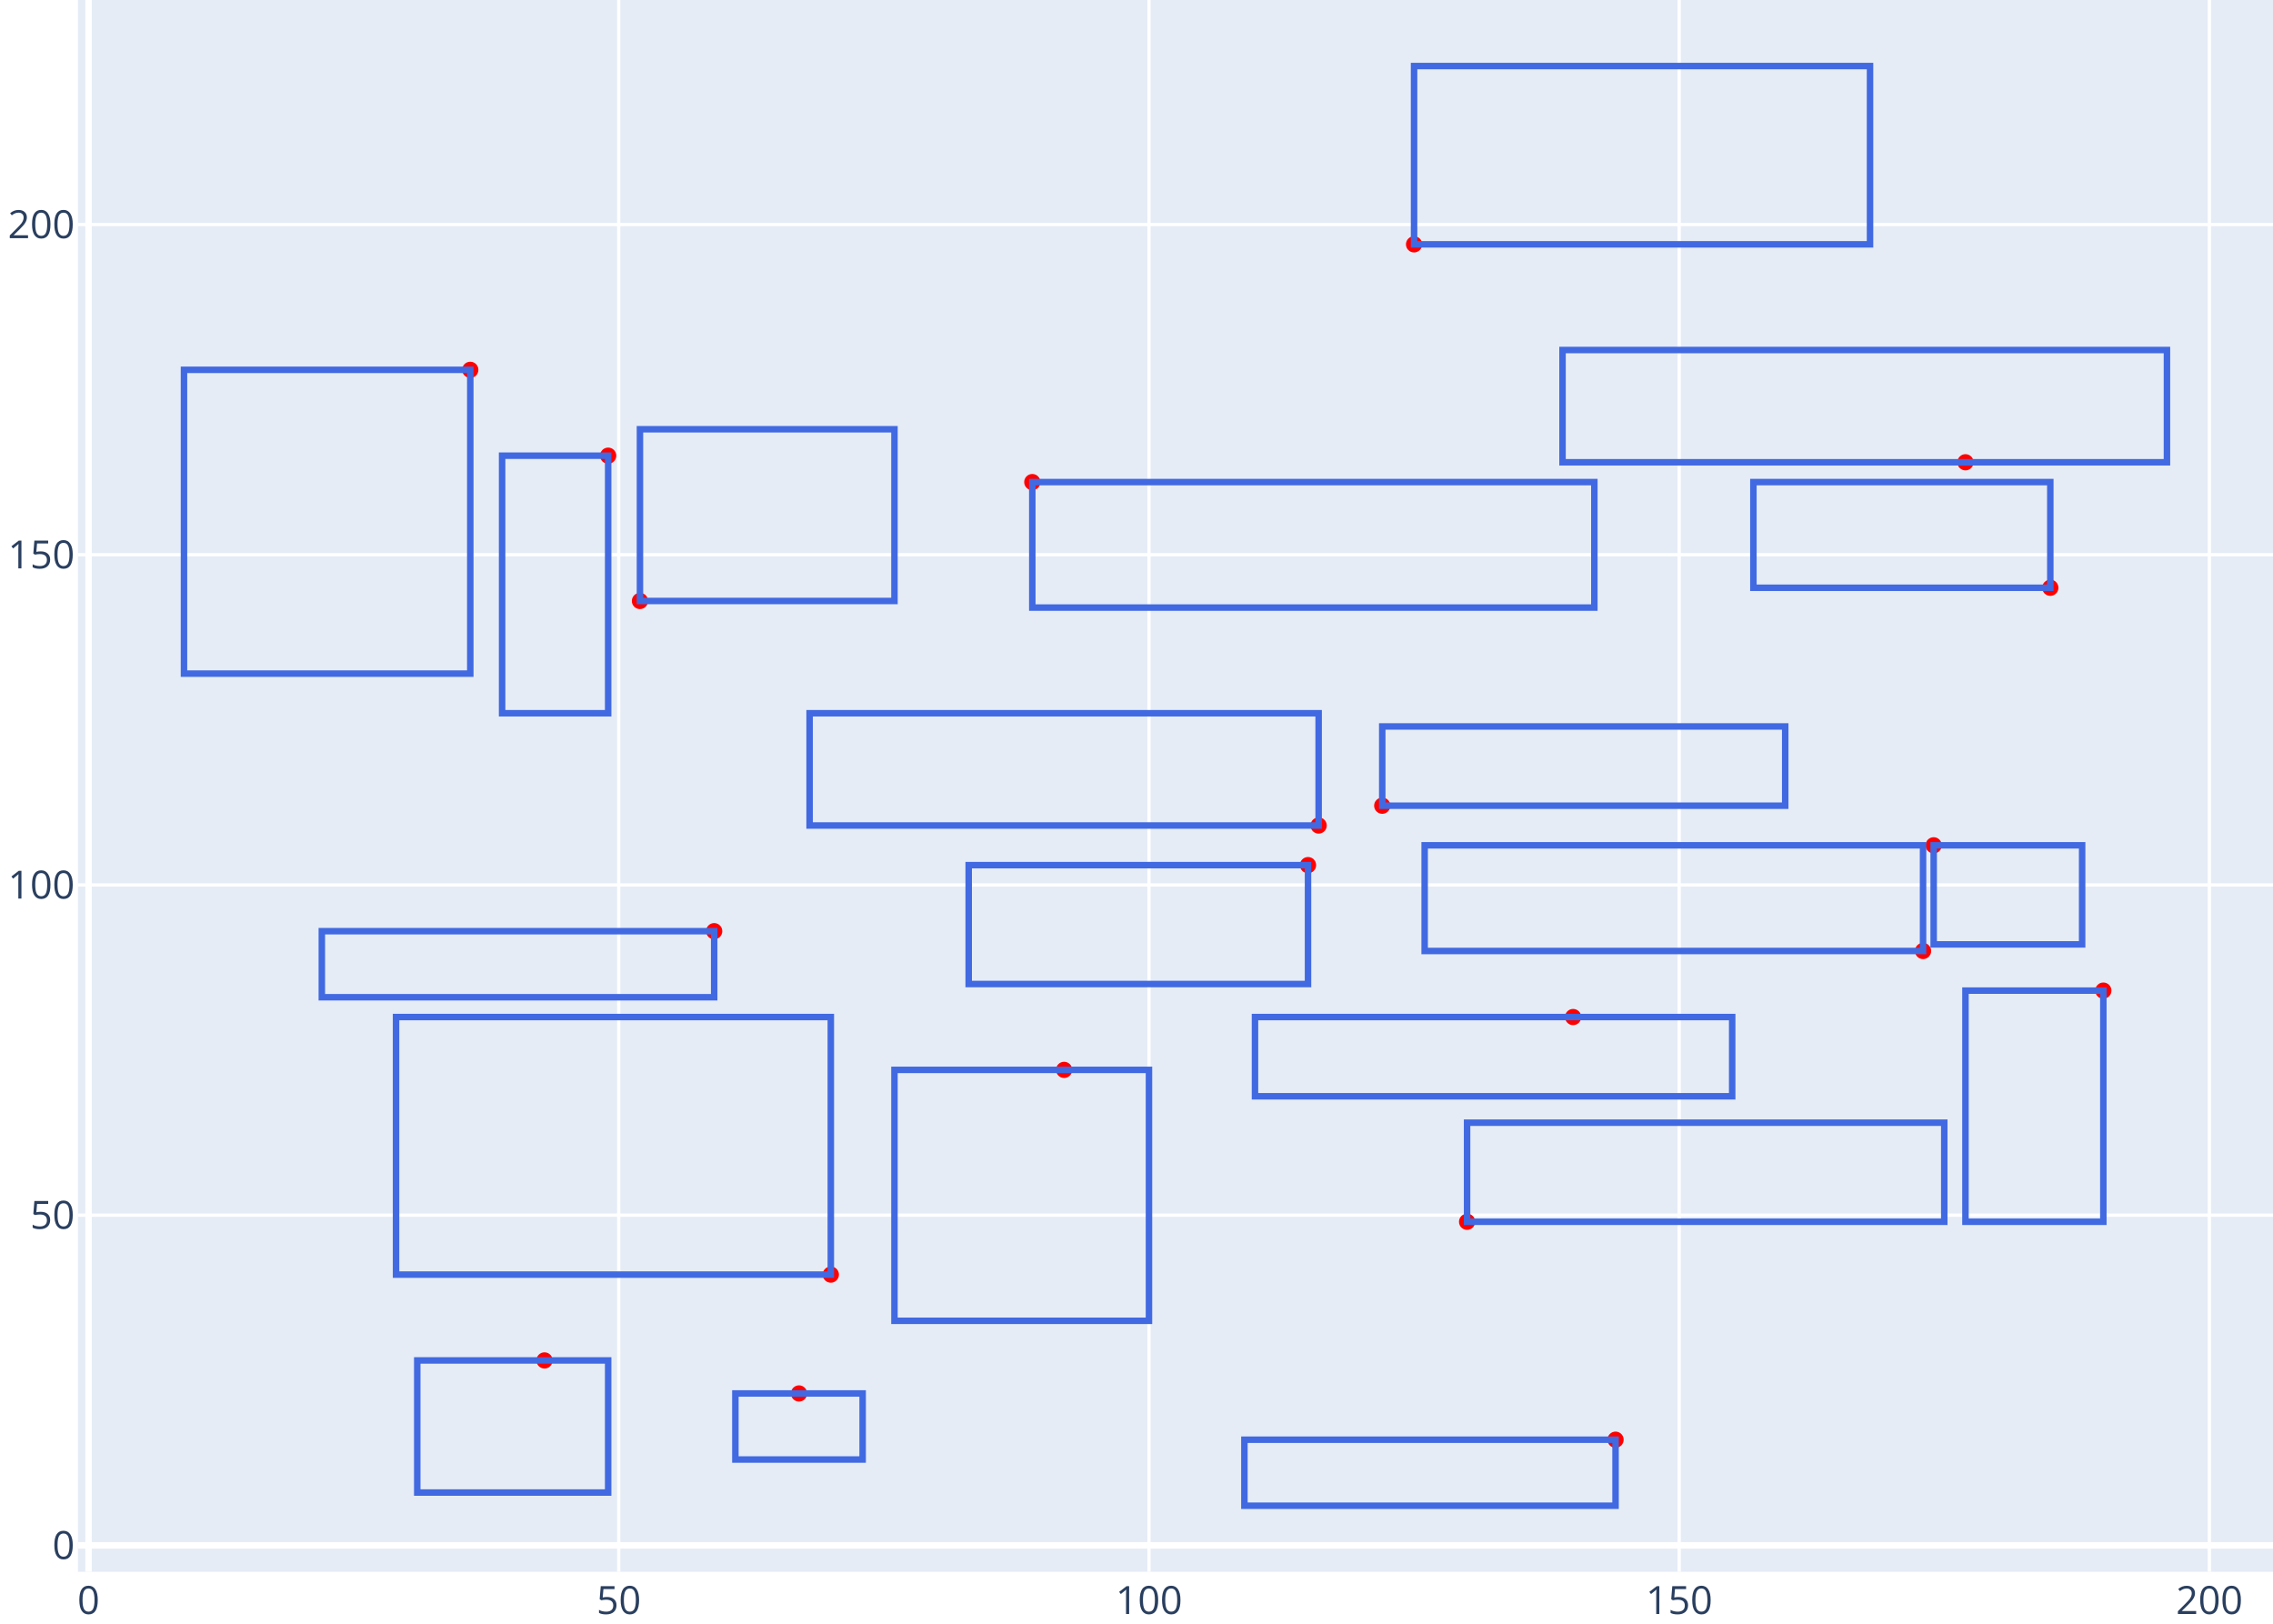
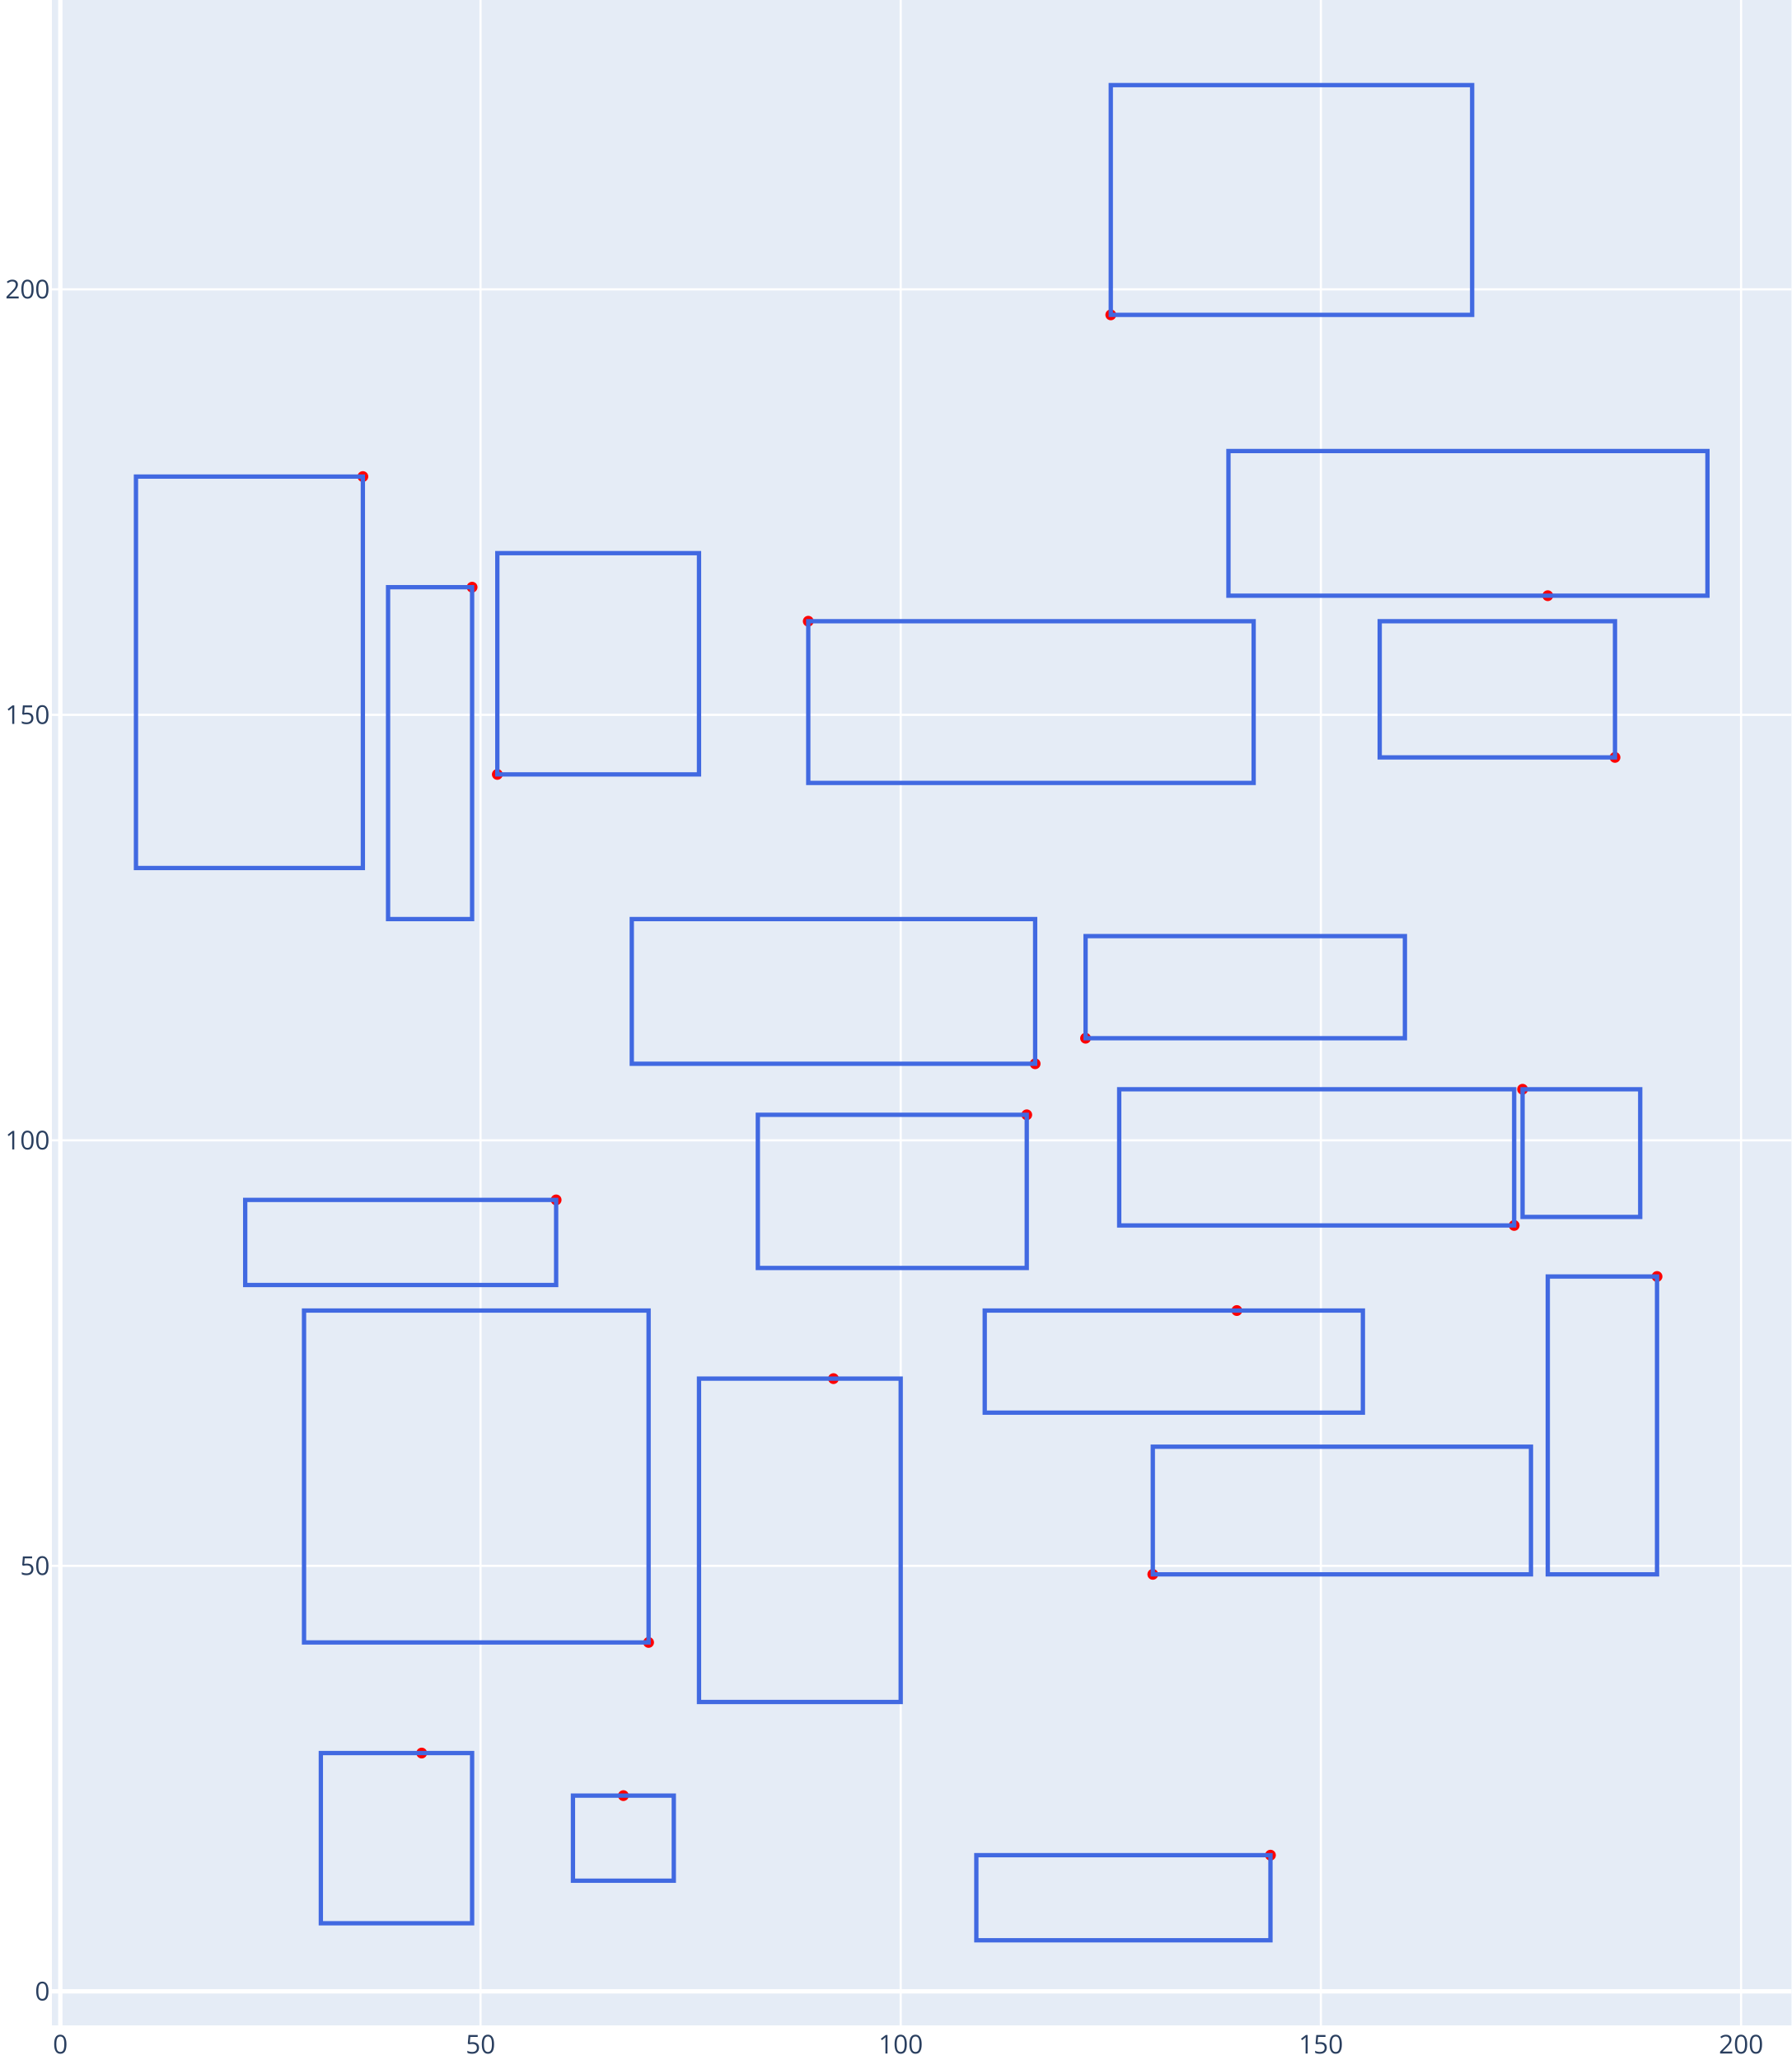
- <svg xmlns="http://www.w3.org/2000/svg" class="main-svg" width="700" height="500" style="" viewBox="0 0 700 500">
-   <rect x="0" y="0" width="700" height="500" style="fill: rgb(255, 255, 255); fill-opacity: 1;" />
-   <defs id="defs-879603">
+ <svg xmlns="http://www.w3.org/2000/svg" class="main-svg" width="828" height="952" style="" viewBox="0 0 828 952">
+   <rect x="0" y="0" width="828" height="952" style="fill: rgb(255, 255, 255); fill-opacity: 1;" />
+   <defs id="defs-56c4e1">
    <g class="clips">
-       <clipPath id="clip879603xyplot" class="plotclip">
-         <rect width="676" height="484" />
+       <clipPath id="clip56c4e1xyplot" class="plotclip">
+         <rect width="804" height="936" />
      </clipPath>
-       <clipPath class="axesclip" id="clip879603x">
-         <rect x="24" y="0" width="676" height="500" />
+       <clipPath class="axesclip" id="clip56c4e1x">
+         <rect x="24" y="0" width="804" height="952" />
      </clipPath>
-       <clipPath class="axesclip" id="clip879603y">
-         <rect x="0" y="0" width="700" height="484" />
+       <clipPath class="axesclip" id="clip56c4e1y">
+         <rect x="0" y="0" width="828" height="936" />
      </clipPath>
-       <clipPath class="axesclip" id="clip879603xy">
-         <rect x="24" y="0" width="676" height="484" />
+       <clipPath class="axesclip" id="clip56c4e1xy">
+         <rect x="24" y="0" width="804" height="936" />
      </clipPath>
    </g>
    <g class="gradients" />
  </defs>
  <g class="bglayer">
-     <rect class="bg" x="24" y="0" width="676" height="484" style="fill: rgb(229, 236, 246); fill-opacity: 1; stroke-width: 0;" />
+     <rect class="bg" x="24" y="0" width="804" height="936" style="fill: rgb(229, 236, 246); fill-opacity: 1; stroke-width: 0;" />
  </g>
  <g class="layer-below">
    <g class="imagelayer" />
    <g class="shapelayer" />
  </g>
  <g class="cartesianlayer">
    <g class="subplot xy">
      <g class="layer-subplot">
        <g class="shapelayer" />
        <g class="imagelayer" />
      </g>
      <g class="gridlayer">
        <g class="x">
-           <path class="xgrid crisp" transform="translate(190.55,0)" d="M0,0v484" style="stroke: rgb(255, 255, 255); stroke-opacity: 1; stroke-width: 1px;" />
-           <path class="xgrid crisp" transform="translate(353.84,0)" d="M0,0v484" style="stroke: rgb(255, 255, 255); stroke-opacity: 1; stroke-width: 1px;" />
-           <path class="xgrid crisp" transform="translate(517.12,0)" d="M0,0v484" style="stroke: rgb(255, 255, 255); stroke-opacity: 1; stroke-width: 1px;" />
-           <path class="xgrid crisp" transform="translate(680.41,0)" d="M0,0v484" style="stroke: rgb(255, 255, 255); stroke-opacity: 1; stroke-width: 1px;" />
+           <path class="xgrid crisp" transform="translate(222.09,0)" d="M0,0v936" style="stroke: rgb(255, 255, 255); stroke-opacity: 1; stroke-width: 1px;" />
+           <path class="xgrid crisp" transform="translate(416.29,0)" d="M0,0v936" style="stroke: rgb(255, 255, 255); stroke-opacity: 1; stroke-width: 1px;" />
+           <path class="xgrid crisp" transform="translate(610.49,0)" d="M0,0v936" style="stroke: rgb(255, 255, 255); stroke-opacity: 1; stroke-width: 1px;" />
+           <path class="xgrid crisp" transform="translate(804.7,0)" d="M0,0v936" style="stroke: rgb(255, 255, 255); stroke-opacity: 1; stroke-width: 1px;" />
        </g>
        <g class="y">
-           <path class="ygrid crisp" transform="translate(0,374.18)" d="M24,0h676" style="stroke: rgb(255, 255, 255); stroke-opacity: 1; stroke-width: 1px;" />
-           <path class="ygrid crisp" transform="translate(0,272.5)" d="M24,0h676" style="stroke: rgb(255, 255, 255); stroke-opacity: 1; stroke-width: 1px;" />
-           <path class="ygrid crisp" transform="translate(0,170.82)" d="M24,0h676" style="stroke: rgb(255, 255, 255); stroke-opacity: 1; stroke-width: 1px;" />
-           <path class="ygrid crisp" transform="translate(0,69.14)" d="M24,0h676" style="stroke: rgb(255, 255, 255); stroke-opacity: 1; stroke-width: 1px;" />
+           <path class="ygrid crisp" transform="translate(0,723.63)" d="M24,0h804" style="stroke: rgb(255, 255, 255); stroke-opacity: 1; stroke-width: 1px;" />
+           <path class="ygrid crisp" transform="translate(0,526.99)" d="M24,0h804" style="stroke: rgb(255, 255, 255); stroke-opacity: 1; stroke-width: 1px;" />
+           <path class="ygrid crisp" transform="translate(0,330.35)" d="M24,0h804" style="stroke: rgb(255, 255, 255); stroke-opacity: 1; stroke-width: 1px;" />
+           <path class="ygrid crisp" transform="translate(0,133.71)" d="M24,0h804" style="stroke: rgb(255, 255, 255); stroke-opacity: 1; stroke-width: 1px;" />
        </g>
      </g>
      <g class="zerolinelayer">
-         <path class="xzl zl crisp" transform="translate(27.27,0)" d="M0,0v484" style="stroke: rgb(255, 255, 255); stroke-opacity: 1; stroke-width: 2px;" />
-         <path class="yzl zl crisp" transform="translate(0,475.87)" d="M24,0h676" style="stroke: rgb(255, 255, 255); stroke-opacity: 1; stroke-width: 2px;" />
+         <path class="xzl zl crisp" transform="translate(27.88,0)" d="M0,0v936" style="stroke: rgb(255, 255, 255); stroke-opacity: 1; stroke-width: 2px;" />
+         <path class="yzl zl crisp" transform="translate(0,920.27)" d="M24,0h804" style="stroke: rgb(255, 255, 255); stroke-opacity: 1; stroke-width: 2px;" />
      </g>
      <path class="xlines-below" />
      <path class="ylines-below" />
      <g class="overlines-below" />
      <g class="xaxislayer-below" />
      <g class="yaxislayer-below" />
      <g class="overaxes-below" />
-       <g class="plot" transform="translate(24,0)" clip-path="url('#clip879603xyplot')">
+       <g class="plot" transform="translate(24,0)" clip-path="url('#clip56c4e1xyplot')">
        <g class="scatterlayer mlayer">
-           <g class="trace scatter tracec6e799" style="stroke-miterlimit: 2; opacity: 1;">
+           <g class="trace scatter tracefaaf64" style="stroke-miterlimit: 2; opacity: 1;">
            <g class="fills" />
            <g class="errorbars" />
            <g class="lines" />
            <g class="points">
-               <path class="point" transform="translate(607.42,180.99)" d="M2.5,0A2.5,2.5 0 1,1 0,-2.5A2.5,2.5 0 0,1 2.5,0ZM0,0.5L0.5,0L0,-0.5L-0.5,0Z" style="opacity: 1; stroke-width: 0px; fill: rgb(255, 0, 0); fill-opacity: 1;" />
-               <path class="point" transform="translate(427.81,376.22)" d="M2.5,0A2.5,2.5 0 1,1 0,-2.5A2.5,2.5 0 0,1 2.5,0ZM0,0.5L0.5,0L0,-0.5L-0.5,0Z" style="opacity: 1; stroke-width: 0px; fill: rgb(255, 0, 0); fill-opacity: 1;" />
-               <path class="point" transform="translate(382.09,254.2)" d="M2.5,0A2.5,2.5 0 1,1 0,-2.5A2.5,2.5 0 0,1 2.5,0ZM0,0.5L0.5,0L0,-0.5L-0.5,0Z" style="opacity: 1; stroke-width: 0px; fill: rgb(255, 0, 0); fill-opacity: 1;" />
-               <path class="point" transform="translate(120.83,113.88)" d="M2.5,0A2.5,2.5 0 1,1 0,-2.5A2.5,2.5 0 0,1 2.5,0ZM0,0.5L0.5,0L0,-0.5L-0.5,0Z" style="opacity: 1; stroke-width: 0px; fill: rgb(255, 0, 0); fill-opacity: 1;" />
-               <path class="point" transform="translate(143.69,418.92)" d="M2.5,0A2.5,2.5 0 1,1 0,-2.5A2.5,2.5 0 0,1 2.5,0ZM0,0.5L0.5,0L0,-0.5L-0.5,0Z" style="opacity: 1; stroke-width: 0px; fill: rgb(255, 0, 0); fill-opacity: 1;" />
-               <path class="point" transform="translate(581.29,142.35)" d="M2.5,0A2.5,2.5 0 1,1 0,-2.5A2.5,2.5 0 0,1 2.5,0ZM0,0.5L0.5,0L0,-0.5L-0.5,0Z" style="opacity: 1; stroke-width: 0px; fill: rgb(255, 0, 0); fill-opacity: 1;" />
-               <path class="point" transform="translate(231.86,392.49)" d="M2.5,0A2.5,2.5 0 1,1 0,-2.5A2.5,2.5 0 0,1 2.5,0ZM0,0.5L0.5,0L0,-0.5L-0.5,0Z" style="opacity: 1; stroke-width: 0px; fill: rgb(255, 0, 0); fill-opacity: 1;" />
-               <path class="point" transform="translate(293.91,148.45)" d="M2.5,0A2.5,2.5 0 1,1 0,-2.5A2.5,2.5 0 0,1 2.5,0ZM0,0.5L0.5,0L0,-0.5L-0.5,0Z" style="opacity: 1; stroke-width: 0px; fill: rgb(255, 0, 0); fill-opacity: 1;" />
-               <path class="point" transform="translate(222.07,429.09)" d="M2.5,0A2.5,2.5 0 1,1 0,-2.5A2.5,2.5 0 0,1 2.5,0ZM0,0.5L0.5,0L0,-0.5L-0.5,0Z" style="opacity: 1; stroke-width: 0px; fill: rgb(255, 0, 0); fill-opacity: 1;" />
-               <path class="point" transform="translate(163.29,140.32)" d="M2.5,0A2.5,2.5 0 1,1 0,-2.5A2.5,2.5 0 0,1 2.5,0ZM0,0.5L0.5,0L0,-0.5L-0.5,0Z" style="opacity: 1; stroke-width: 0px; fill: rgb(255, 0, 0); fill-opacity: 1;" />
-               <path class="point" transform="translate(460.46,313.18)" d="M2.5,0A2.5,2.5 0 1,1 0,-2.5A2.5,2.5 0 0,1 2.5,0ZM0,0.5L0.5,0L0,-0.5L-0.5,0Z" style="opacity: 1; stroke-width: 0px; fill: rgb(255, 0, 0); fill-opacity: 1;" />
-               <path class="point" transform="translate(401.68,248.1)" d="M2.5,0A2.5,2.5 0 1,1 0,-2.5A2.5,2.5 0 0,1 2.5,0ZM0,0.5L0.5,0L0,-0.5L-0.5,0Z" style="opacity: 1; stroke-width: 0px; fill: rgb(255, 0, 0); fill-opacity: 1;" />
-               <path class="point" transform="translate(195.94,286.74)" d="M2.5,0A2.5,2.5 0 1,1 0,-2.5A2.5,2.5 0 0,1 2.5,0ZM0,0.5L0.5,0L0,-0.5L-0.5,0Z" style="opacity: 1; stroke-width: 0px; fill: rgb(255, 0, 0); fill-opacity: 1;" />
-               <path class="point" transform="translate(411.48,75.24)" d="M2.5,0A2.5,2.5 0 1,1 0,-2.5A2.5,2.5 0 0,1 2.5,0ZM0,0.5L0.5,0L0,-0.5L-0.5,0Z" style="opacity: 1; stroke-width: 0px; fill: rgb(255, 0, 0); fill-opacity: 1;" />
-               <path class="point" transform="translate(473.53,443.33)" d="M2.5,0A2.5,2.5 0 1,1 0,-2.5A2.5,2.5 0 0,1 2.5,0ZM0,0.5L0.5,0L0,-0.5L-0.5,0Z" style="opacity: 1; stroke-width: 0px; fill: rgb(255, 0, 0); fill-opacity: 1;" />
-               <path class="point" transform="translate(568.23,292.84)" d="M2.5,0A2.5,2.5 0 1,1 0,-2.5A2.5,2.5 0 0,1 2.5,0ZM0,0.5L0.5,0L0,-0.5L-0.5,0Z" style="opacity: 1; stroke-width: 0px; fill: rgb(255, 0, 0); fill-opacity: 1;" />
-               <path class="point" transform="translate(378.82,266.4)" d="M2.5,0A2.5,2.5 0 1,1 0,-2.5A2.5,2.5 0 0,1 2.5,0ZM0,0.5L0.5,0L0,-0.5L-0.5,0Z" style="opacity: 1; stroke-width: 0px; fill: rgb(255, 0, 0); fill-opacity: 1;" />
-               <path class="point" transform="translate(303.71,329.45)" d="M2.5,0A2.5,2.5 0 1,1 0,-2.5A2.5,2.5 0 0,1 2.5,0ZM0,0.5L0.5,0L0,-0.5L-0.5,0Z" style="opacity: 1; stroke-width: 0px; fill: rgb(255, 0, 0); fill-opacity: 1;" />
-               <path class="point" transform="translate(173.08,185.06)" d="M2.5,0A2.5,2.5 0 1,1 0,-2.5A2.5,2.5 0 0,1 2.5,0ZM0,0.5L0.5,0L0,-0.5L-0.5,0Z" style="opacity: 1; stroke-width: 0px; fill: rgb(255, 0, 0); fill-opacity: 1;" />
-               <path class="point" transform="translate(623.75,305.04)" d="M2.5,0A2.5,2.5 0 1,1 0,-2.5A2.5,2.5 0 0,1 2.5,0ZM0,0.5L0.5,0L0,-0.5L-0.5,0Z" style="opacity: 1; stroke-width: 0px; fill: rgb(255, 0, 0); fill-opacity: 1;" />
-               <path class="point" transform="translate(571.5,260.3)" d="M2.5,0A2.5,2.5 0 1,1 0,-2.5A2.5,2.5 0 0,1 2.5,0ZM0,0.5L0.5,0L0,-0.5L-0.5,0Z" style="opacity: 1; stroke-width: 0px; fill: rgb(255, 0, 0); fill-opacity: 1;" />
+               <path class="point" transform="translate(722.43,350.02)" d="M2.5,0A2.5,2.5 0 1,1 0,-2.5A2.5,2.5 0 0,1 2.5,0ZM0,0.5L0.5,0L0,-0.5L-0.5,0Z" style="opacity: 1; stroke-width: 0px; fill: rgb(255, 0, 0); fill-opacity: 1;" />
+               <path class="point" transform="translate(508.81,727.56)" d="M2.5,0A2.5,2.5 0 1,1 0,-2.5A2.5,2.5 0 0,1 2.5,0ZM0,0.5L0.5,0L0,-0.5L-0.5,0Z" style="opacity: 1; stroke-width: 0px; fill: rgb(255, 0, 0); fill-opacity: 1;" />
+               <path class="point" transform="translate(454.43,491.6)" d="M2.5,0A2.5,2.5 0 1,1 0,-2.5A2.5,2.5 0 0,1 2.5,0ZM0,0.5L0.5,0L0,-0.5L-0.5,0Z" style="opacity: 1; stroke-width: 0px; fill: rgb(255, 0, 0); fill-opacity: 1;" />
+               <path class="point" transform="translate(143.71,220.24)" d="M2.5,0A2.5,2.5 0 1,1 0,-2.5A2.5,2.5 0 0,1 2.5,0ZM0,0.5L0.5,0L0,-0.5L-0.5,0Z" style="opacity: 1; stroke-width: 0px; fill: rgb(255, 0, 0); fill-opacity: 1;" />
+               <path class="point" transform="translate(170.9,810.15)" d="M2.5,0A2.5,2.5 0 1,1 0,-2.5A2.5,2.5 0 0,1 2.5,0ZM0,0.5L0.5,0L0,-0.5L-0.5,0Z" style="opacity: 1; stroke-width: 0px; fill: rgb(255, 0, 0); fill-opacity: 1;" />
+               <path class="point" transform="translate(691.36,275.29)" d="M2.5,0A2.5,2.5 0 1,1 0,-2.5A2.5,2.5 0 0,1 2.5,0ZM0,0.5L0.5,0L0,-0.5L-0.5,0Z" style="opacity: 1; stroke-width: 0px; fill: rgb(255, 0, 0); fill-opacity: 1;" />
+               <path class="point" transform="translate(275.77,759.03)" d="M2.5,0A2.5,2.5 0 1,1 0,-2.5A2.5,2.5 0 0,1 2.5,0ZM0,0.5L0.5,0L0,-0.5L-0.5,0Z" style="opacity: 1; stroke-width: 0px; fill: rgb(255, 0, 0); fill-opacity: 1;" />
+               <path class="point" transform="translate(349.57,287.09)" d="M2.5,0A2.5,2.5 0 1,1 0,-2.5A2.5,2.5 0 0,1 2.5,0ZM0,0.5L0.5,0L0,-0.5L-0.5,0Z" style="opacity: 1; stroke-width: 0px; fill: rgb(255, 0, 0); fill-opacity: 1;" />
+               <path class="point" transform="translate(264.12,829.82)" d="M2.5,0A2.5,2.5 0 1,1 0,-2.5A2.5,2.5 0 0,1 2.5,0ZM0,0.5L0.5,0L0,-0.5L-0.5,0Z" style="opacity: 1; stroke-width: 0px; fill: rgb(255, 0, 0); fill-opacity: 1;" />
+               <path class="point" transform="translate(194.2,271.36)" d="M2.5,0A2.5,2.5 0 1,1 0,-2.5A2.5,2.5 0 0,1 2.5,0ZM0,0.5L0.5,0L0,-0.5L-0.5,0Z" style="opacity: 1; stroke-width: 0px; fill: rgb(255, 0, 0); fill-opacity: 1;" />
+               <path class="point" transform="translate(547.65,605.65)" d="M2.5,0A2.5,2.5 0 1,1 0,-2.5A2.5,2.5 0 0,1 2.5,0ZM0,0.5L0.5,0L0,-0.5L-0.5,0Z" style="opacity: 1; stroke-width: 0px; fill: rgb(255, 0, 0); fill-opacity: 1;" />
+               <path class="point" transform="translate(477.74,479.8)" d="M2.5,0A2.5,2.5 0 1,1 0,-2.5A2.5,2.5 0 0,1 2.5,0ZM0,0.5L0.5,0L0,-0.5L-0.5,0Z" style="opacity: 1; stroke-width: 0px; fill: rgb(255, 0, 0); fill-opacity: 1;" />
+               <path class="point" transform="translate(233.04,554.52)" d="M2.5,0A2.5,2.5 0 1,1 0,-2.5A2.5,2.5 0 0,1 2.5,0ZM0,0.5L0.5,0L0,-0.5L-0.5,0Z" style="opacity: 1; stroke-width: 0px; fill: rgb(255, 0, 0); fill-opacity: 1;" />
+               <path class="point" transform="translate(489.39,145.51)" d="M2.5,0A2.5,2.5 0 1,1 0,-2.5A2.5,2.5 0 0,1 2.5,0ZM0,0.5L0.5,0L0,-0.5L-0.5,0Z" style="opacity: 1; stroke-width: 0px; fill: rgb(255, 0, 0); fill-opacity: 1;" />
+               <path class="point" transform="translate(563.19,857.34)" d="M2.5,0A2.5,2.5 0 1,1 0,-2.5A2.5,2.5 0 0,1 2.5,0ZM0,0.5L0.5,0L0,-0.5L-0.5,0Z" style="opacity: 1; stroke-width: 0px; fill: rgb(255, 0, 0); fill-opacity: 1;" />
+               <path class="point" transform="translate(675.83,566.32)" d="M2.5,0A2.5,2.5 0 1,1 0,-2.5A2.5,2.5 0 0,1 2.5,0ZM0,0.5L0.5,0L0,-0.5L-0.5,0Z" style="opacity: 1; stroke-width: 0px; fill: rgb(255, 0, 0); fill-opacity: 1;" />
+               <path class="point" transform="translate(450.55,515.19)" d="M2.5,0A2.5,2.5 0 1,1 0,-2.5A2.5,2.5 0 0,1 2.5,0ZM0,0.5L0.5,0L0,-0.5L-0.5,0Z" style="opacity: 1; stroke-width: 0px; fill: rgb(255, 0, 0); fill-opacity: 1;" />
+               <path class="point" transform="translate(361.22,637.11)" d="M2.5,0A2.5,2.5 0 1,1 0,-2.5A2.5,2.5 0 0,1 2.5,0ZM0,0.5L0.5,0L0,-0.5L-0.5,0Z" style="opacity: 1; stroke-width: 0px; fill: rgb(255, 0, 0); fill-opacity: 1;" />
+               <path class="point" transform="translate(205.86,357.88)" d="M2.5,0A2.5,2.5 0 1,1 0,-2.5A2.5,2.5 0 0,1 2.5,0ZM0,0.5L0.5,0L0,-0.5L-0.5,0Z" style="opacity: 1; stroke-width: 0px; fill: rgb(255, 0, 0); fill-opacity: 1;" />
+               <path class="point" transform="translate(741.86,589.92)" d="M2.5,0A2.5,2.5 0 1,1 0,-2.5A2.5,2.5 0 0,1 2.5,0ZM0,0.5L0.5,0L0,-0.5L-0.5,0Z" style="opacity: 1; stroke-width: 0px; fill: rgb(255, 0, 0); fill-opacity: 1;" />
+               <path class="point" transform="translate(679.71,503.39)" d="M2.5,0A2.5,2.5 0 1,1 0,-2.5A2.5,2.5 0 0,1 2.5,0ZM0,0.5L0.5,0L0,-0.5L-0.5,0Z" style="opacity: 1; stroke-width: 0px; fill: rgb(255, 0, 0); fill-opacity: 1;" />
            </g>
            <g class="text" />
          </g>
        </g>
      </g>
      <g class="overplot" />
      <path class="xlines-above crisp" d="M0,0" style="fill: none;" />
      <path class="ylines-above crisp" d="M0,0" style="fill: none;" />
      <g class="overlines-above" />
      <g class="xaxislayer-above">
        <g class="xtick">
-           <text text-anchor="middle" x="0" y="497" transform="translate(27.27,0)" style="font-family: 'Open Sans', verdana, arial, sans-serif; font-size: 12px; fill: rgb(42, 63, 95); fill-opacity: 1; white-space: pre;">0</text>
+           <text text-anchor="middle" x="0" y="949" transform="translate(27.88,0)" style="font-family: 'Open Sans', verdana, arial, sans-serif; font-size: 12px; fill: rgb(42, 63, 95); fill-opacity: 1; white-space: pre;">0</text>
        </g>
        <g class="xtick">
-           <text text-anchor="middle" x="0" y="497" transform="translate(190.55,0)" style="font-family: 'Open Sans', verdana, arial, sans-serif; font-size: 12px; fill: rgb(42, 63, 95); fill-opacity: 1; white-space: pre;">50</text>
+           <text text-anchor="middle" x="0" y="949" transform="translate(222.09,0)" style="font-family: 'Open Sans', verdana, arial, sans-serif; font-size: 12px; fill: rgb(42, 63, 95); fill-opacity: 1; white-space: pre;">50</text>
        </g>
        <g class="xtick">
-           <text text-anchor="middle" x="0" y="497" transform="translate(353.84,0)" style="font-family: 'Open Sans', verdana, arial, sans-serif; font-size: 12px; fill: rgb(42, 63, 95); fill-opacity: 1; white-space: pre;">100</text>
+           <text text-anchor="middle" x="0" y="949" transform="translate(416.29,0)" style="font-family: 'Open Sans', verdana, arial, sans-serif; font-size: 12px; fill: rgb(42, 63, 95); fill-opacity: 1; white-space: pre;">100</text>
        </g>
        <g class="xtick">
-           <text text-anchor="middle" x="0" y="497" transform="translate(517.12,0)" style="font-family: 'Open Sans', verdana, arial, sans-serif; font-size: 12px; fill: rgb(42, 63, 95); fill-opacity: 1; white-space: pre;">150</text>
+           <text text-anchor="middle" x="0" y="949" transform="translate(610.49,0)" style="font-family: 'Open Sans', verdana, arial, sans-serif; font-size: 12px; fill: rgb(42, 63, 95); fill-opacity: 1; white-space: pre;">150</text>
        </g>
        <g class="xtick">
-           <text text-anchor="middle" x="0" y="497" transform="translate(680.41,0)" style="font-family: 'Open Sans', verdana, arial, sans-serif; font-size: 12px; fill: rgb(42, 63, 95); fill-opacity: 1; white-space: pre;">200</text>
+           <text text-anchor="middle" x="0" y="949" transform="translate(804.7,0)" style="font-family: 'Open Sans', verdana, arial, sans-serif; font-size: 12px; fill: rgb(42, 63, 95); fill-opacity: 1; white-space: pre;">200</text>
        </g>
      </g>
      <g class="yaxislayer-above">
        <g class="ytick">
-           <text text-anchor="end" x="23" y="4.2" transform="translate(0,475.87)" style="font-family: 'Open Sans', verdana, arial, sans-serif; font-size: 12px; fill: rgb(42, 63, 95); fill-opacity: 1; white-space: pre;">0</text>
+           <text text-anchor="end" x="23" y="4.2" transform="translate(0,920.27)" style="font-family: 'Open Sans', verdana, arial, sans-serif; font-size: 12px; fill: rgb(42, 63, 95); fill-opacity: 1; white-space: pre;">0</text>
        </g>
        <g class="ytick">
-           <text text-anchor="end" x="23" y="4.2" transform="translate(0,374.18)" style="font-family: 'Open Sans', verdana, arial, sans-serif; font-size: 12px; fill: rgb(42, 63, 95); fill-opacity: 1; white-space: pre;">50</text>
+           <text text-anchor="end" x="23" y="4.2" transform="translate(0,723.63)" style="font-family: 'Open Sans', verdana, arial, sans-serif; font-size: 12px; fill: rgb(42, 63, 95); fill-opacity: 1; white-space: pre;">50</text>
        </g>
        <g class="ytick">
-           <text text-anchor="end" x="23" y="4.2" transform="translate(0,272.5)" style="font-family: 'Open Sans', verdana, arial, sans-serif; font-size: 12px; fill: rgb(42, 63, 95); fill-opacity: 1; white-space: pre;">100</text>
+           <text text-anchor="end" x="23" y="4.2" transform="translate(0,526.99)" style="font-family: 'Open Sans', verdana, arial, sans-serif; font-size: 12px; fill: rgb(42, 63, 95); fill-opacity: 1; white-space: pre;">100</text>
        </g>
        <g class="ytick">
-           <text text-anchor="end" x="23" y="4.2" transform="translate(0,170.82)" style="font-family: 'Open Sans', verdana, arial, sans-serif; font-size: 12px; fill: rgb(42, 63, 95); fill-opacity: 1; white-space: pre;">150</text>
+           <text text-anchor="end" x="23" y="4.2" transform="translate(0,330.35)" style="font-family: 'Open Sans', verdana, arial, sans-serif; font-size: 12px; fill: rgb(42, 63, 95); fill-opacity: 1; white-space: pre;">150</text>
        </g>
        <g class="ytick">
-           <text text-anchor="end" x="23" y="4.2" transform="translate(0,69.14)" style="font-family: 'Open Sans', verdana, arial, sans-serif; font-size: 12px; fill: rgb(42, 63, 95); fill-opacity: 1; white-space: pre;">200</text>
+           <text text-anchor="end" x="23" y="4.2" transform="translate(0,133.71)" style="font-family: 'Open Sans', verdana, arial, sans-serif; font-size: 12px; fill: rgb(42, 63, 95); fill-opacity: 1; white-space: pre;">200</text>
        </g>
      </g>
      <g class="overaxes-above" />
    </g>
  </g>
  <g class="polarlayer" />
  <g class="ternarylayer" />
  <g class="geolayer" />
  <g class="funnelarealayer" />
  <g class="pielayer" />
  <g class="treemaplayer" />
  <g class="sunburstlayer" />
  <g class="glimages" />
-   <defs id="topdefs-879603">
+   <defs id="topdefs-56c4e1">
    <g class="clips" />
  </defs>
  <g class="layer-above">
    <g class="imagelayer" />
    <g class="shapelayer">
-       <path data-index="0" fill-rule="evenodd" d="M539.98,180.99H631.42V148.45H539.98Z" clip-path="url('#clip879603xy')" style="opacity: 1; stroke: rgb(65, 105, 225); stroke-opacity: 1; fill: rgb(0, 0, 0); fill-opacity: 0; stroke-width: 2px;" />
-       <path data-index="1" fill-rule="evenodd" d="M451.81,376.22H598.76V345.71H451.81Z" clip-path="url('#clip879603xy')" style="opacity: 1; stroke: rgb(65, 105, 225); stroke-opacity: 1; fill: rgb(0, 0, 0); fill-opacity: 0; stroke-width: 2px;" />
-       <path data-index="2" fill-rule="evenodd" d="M249.33,254.2H406.09V219.63H249.33Z" clip-path="url('#clip879603xy')" style="opacity: 1; stroke: rgb(65, 105, 225); stroke-opacity: 1; fill: rgb(0, 0, 0); fill-opacity: 0; stroke-width: 2px;" />
-       <path data-index="3" fill-rule="evenodd" d="M56.66,207.43H144.83V113.88H56.66Z" clip-path="url('#clip879603xy')" style="opacity: 1; stroke: rgb(65, 105, 225); stroke-opacity: 1; fill: rgb(0, 0, 0); fill-opacity: 0; stroke-width: 2px;" />
-       <path data-index="4" fill-rule="evenodd" d="M128.5,459.6H187.29V418.92H128.5Z" clip-path="url('#clip879603xy')" style="opacity: 1; stroke: rgb(65, 105, 225); stroke-opacity: 1; fill: rgb(0, 0, 0); fill-opacity: 0; stroke-width: 2px;" />
-       <path data-index="5" fill-rule="evenodd" d="M481.2,142.35H667.34V107.78H481.2Z" clip-path="url('#clip879603xy')" style="opacity: 1; stroke: rgb(65, 105, 225); stroke-opacity: 1; fill: rgb(0, 0, 0); fill-opacity: 0; stroke-width: 2px;" />
-       <path data-index="6" fill-rule="evenodd" d="M121.97,392.49H255.86V313.18H121.97Z" clip-path="url('#clip879603xy')" style="opacity: 1; stroke: rgb(65, 105, 225); stroke-opacity: 1; fill: rgb(0, 0, 0); fill-opacity: 0; stroke-width: 2px;" />
-       <path data-index="7" fill-rule="evenodd" d="M317.91,187.09H491V148.45H317.91Z" clip-path="url('#clip879603xy')" style="opacity: 1; stroke: rgb(65, 105, 225); stroke-opacity: 1; fill: rgb(0, 0, 0); fill-opacity: 0; stroke-width: 2px;" />
-       <path data-index="8" fill-rule="evenodd" d="M226.47,449.43H265.66V429.09H226.47Z" clip-path="url('#clip879603xy')" style="opacity: 1; stroke: rgb(65, 105, 225); stroke-opacity: 1; fill: rgb(0, 0, 0); fill-opacity: 0; stroke-width: 2px;" />
-       <path data-index="9" fill-rule="evenodd" d="M154.63,219.63H187.29V140.32H154.63Z" clip-path="url('#clip879603xy')" style="opacity: 1; stroke: rgb(65, 105, 225); stroke-opacity: 1; fill: rgb(0, 0, 0); fill-opacity: 0; stroke-width: 2px;" />
-       <path data-index="10" fill-rule="evenodd" d="M386.49,337.58H533.45V313.18H386.49Z" clip-path="url('#clip879603xy')" style="opacity: 1; stroke: rgb(65, 105, 225); stroke-opacity: 1; fill: rgb(0, 0, 0); fill-opacity: 0; stroke-width: 2px;" />
-       <path data-index="11" fill-rule="evenodd" d="M425.68,248.1H549.78V223.7H425.68Z" clip-path="url('#clip879603xy')" style="opacity: 1; stroke: rgb(65, 105, 225); stroke-opacity: 1; fill: rgb(0, 0, 0); fill-opacity: 0; stroke-width: 2px;" />
-       <path data-index="12" fill-rule="evenodd" d="M99.11,307.08H219.94V286.74H99.11Z" clip-path="url('#clip879603xy')" style="opacity: 1; stroke: rgb(65, 105, 225); stroke-opacity: 1; fill: rgb(0, 0, 0); fill-opacity: 0; stroke-width: 2px;" />
-       <path data-index="13" fill-rule="evenodd" d="M435.48,75.24H575.9V20.34H435.48Z" clip-path="url('#clip879603xy')" style="opacity: 1; stroke: rgb(65, 105, 225); stroke-opacity: 1; fill: rgb(0, 0, 0); fill-opacity: 0; stroke-width: 2px;" />
-       <path data-index="14" fill-rule="evenodd" d="M383.23,463.66H497.53V443.33H383.23Z" clip-path="url('#clip879603xy')" style="opacity: 1; stroke: rgb(65, 105, 225); stroke-opacity: 1; fill: rgb(0, 0, 0); fill-opacity: 0; stroke-width: 2px;" />
-       <path data-index="15" fill-rule="evenodd" d="M438.74,292.84H592.23V260.3H438.74Z" clip-path="url('#clip879603xy')" style="opacity: 1; stroke: rgb(65, 105, 225); stroke-opacity: 1; fill: rgb(0, 0, 0); fill-opacity: 0; stroke-width: 2px;" />
-       <path data-index="16" fill-rule="evenodd" d="M298.32,303.01H402.82V266.4H298.32Z" clip-path="url('#clip879603xy')" style="opacity: 1; stroke: rgb(65, 105, 225); stroke-opacity: 1; fill: rgb(0, 0, 0); fill-opacity: 0; stroke-width: 2px;" />
-       <path data-index="17" fill-rule="evenodd" d="M275.46,406.72H353.84V329.45H275.46Z" clip-path="url('#clip879603xy')" style="opacity: 1; stroke: rgb(65, 105, 225); stroke-opacity: 1; fill: rgb(0, 0, 0); fill-opacity: 0; stroke-width: 2px;" />
-       <path data-index="18" fill-rule="evenodd" d="M197.08,185.06H275.46V132.18H197.08Z" clip-path="url('#clip879603xy')" style="opacity: 1; stroke: rgb(65, 105, 225); stroke-opacity: 1; fill: rgb(0, 0, 0); fill-opacity: 0; stroke-width: 2px;" />
-       <path data-index="19" fill-rule="evenodd" d="M605.29,376.22H647.75V305.04H605.29Z" clip-path="url('#clip879603xy')" style="opacity: 1; stroke: rgb(65, 105, 225); stroke-opacity: 1; fill: rgb(0, 0, 0); fill-opacity: 0; stroke-width: 2px;" />
-       <path data-index="20" fill-rule="evenodd" d="M595.5,290.81H641.22V260.3H595.5Z" clip-path="url('#clip879603xy')" style="opacity: 1; stroke: rgb(65, 105, 225); stroke-opacity: 1; fill: rgb(0, 0, 0); fill-opacity: 0; stroke-width: 2px;" />
+       <path data-index="0" fill-rule="evenodd" d="M637.68,350.02H746.43V287.09H637.68Z" clip-path="url('#clip56c4e1xy')" style="opacity: 1; stroke: rgb(65, 105, 225); stroke-opacity: 1; fill: rgb(0, 0, 0); fill-opacity: 0; stroke-width: 2px;" />
+       <path data-index="1" fill-rule="evenodd" d="M532.81,727.56H707.59V668.57H532.81Z" clip-path="url('#clip56c4e1xy')" style="opacity: 1; stroke: rgb(65, 105, 225); stroke-opacity: 1; fill: rgb(0, 0, 0); fill-opacity: 0; stroke-width: 2px;" />
+       <path data-index="2" fill-rule="evenodd" d="M292,491.6H478.43V424.74H292Z" clip-path="url('#clip56c4e1xy')" style="opacity: 1; stroke: rgb(65, 105, 225); stroke-opacity: 1; fill: rgb(0, 0, 0); fill-opacity: 0; stroke-width: 2px;" />
+       <path data-index="3" fill-rule="evenodd" d="M62.84,401.14H167.71V220.24H62.84Z" clip-path="url('#clip56c4e1xy')" style="opacity: 1; stroke: rgb(65, 105, 225); stroke-opacity: 1; fill: rgb(0, 0, 0); fill-opacity: 0; stroke-width: 2px;" />
+       <path data-index="4" fill-rule="evenodd" d="M148.29,888.81H218.2V810.15H148.29Z" clip-path="url('#clip56c4e1xy')" style="opacity: 1; stroke: rgb(65, 105, 225); stroke-opacity: 1; fill: rgb(0, 0, 0); fill-opacity: 0; stroke-width: 2px;" />
+       <path data-index="5" fill-rule="evenodd" d="M567.77,275.29H789.16V208.44H567.77Z" clip-path="url('#clip56c4e1xy')" style="opacity: 1; stroke: rgb(65, 105, 225); stroke-opacity: 1; fill: rgb(0, 0, 0); fill-opacity: 0; stroke-width: 2px;" />
+       <path data-index="6" fill-rule="evenodd" d="M140.52,759.03H299.77V605.65H140.52Z" clip-path="url('#clip56c4e1xy')" style="opacity: 1; stroke: rgb(65, 105, 225); stroke-opacity: 1; fill: rgb(0, 0, 0); fill-opacity: 0; stroke-width: 2px;" />
+       <path data-index="7" fill-rule="evenodd" d="M373.57,361.82H579.42V287.09H373.57Z" clip-path="url('#clip56c4e1xy')" style="opacity: 1; stroke: rgb(65, 105, 225); stroke-opacity: 1; fill: rgb(0, 0, 0); fill-opacity: 0; stroke-width: 2px;" />
+       <path data-index="8" fill-rule="evenodd" d="M264.81,869.14H311.42V829.82H264.81Z" clip-path="url('#clip56c4e1xy')" style="opacity: 1; stroke: rgb(65, 105, 225); stroke-opacity: 1; fill: rgb(0, 0, 0); fill-opacity: 0; stroke-width: 2px;" />
+       <path data-index="9" fill-rule="evenodd" d="M179.36,424.74H218.2V271.36H179.36Z" clip-path="url('#clip56c4e1xy')" style="opacity: 1; stroke: rgb(65, 105, 225); stroke-opacity: 1; fill: rgb(0, 0, 0); fill-opacity: 0; stroke-width: 2px;" />
+       <path data-index="10" fill-rule="evenodd" d="M455.13,652.84H629.91V605.65H455.13Z" clip-path="url('#clip56c4e1xy')" style="opacity: 1; stroke: rgb(65, 105, 225); stroke-opacity: 1; fill: rgb(0, 0, 0); fill-opacity: 0; stroke-width: 2px;" />
+       <path data-index="11" fill-rule="evenodd" d="M501.74,479.8H649.33V432.61H501.74Z" clip-path="url('#clip56c4e1xy')" style="opacity: 1; stroke: rgb(65, 105, 225); stroke-opacity: 1; fill: rgb(0, 0, 0); fill-opacity: 0; stroke-width: 2px;" />
+       <path data-index="12" fill-rule="evenodd" d="M113.33,593.85H257.04V554.52H113.33Z" clip-path="url('#clip56c4e1xy')" style="opacity: 1; stroke: rgb(65, 105, 225); stroke-opacity: 1; fill: rgb(0, 0, 0); fill-opacity: 0; stroke-width: 2px;" />
+       <path data-index="13" fill-rule="evenodd" d="M513.39,145.51H680.41V39.33H513.39Z" clip-path="url('#clip56c4e1xy')" style="opacity: 1; stroke: rgb(65, 105, 225); stroke-opacity: 1; fill: rgb(0, 0, 0); fill-opacity: 0; stroke-width: 2px;" />
+       <path data-index="14" fill-rule="evenodd" d="M451.25,896.67H587.19V857.34H451.25Z" clip-path="url('#clip56c4e1xy')" style="opacity: 1; stroke: rgb(65, 105, 225); stroke-opacity: 1; fill: rgb(0, 0, 0); fill-opacity: 0; stroke-width: 2px;" />
+       <path data-index="15" fill-rule="evenodd" d="M517.28,566.32H699.83V503.39H517.28Z" clip-path="url('#clip56c4e1xy')" style="opacity: 1; stroke: rgb(65, 105, 225); stroke-opacity: 1; fill: rgb(0, 0, 0); fill-opacity: 0; stroke-width: 2px;" />
+       <path data-index="16" fill-rule="evenodd" d="M350.26,585.98H474.55V515.19H350.26Z" clip-path="url('#clip56c4e1xy')" style="opacity: 1; stroke: rgb(65, 105, 225); stroke-opacity: 1; fill: rgb(0, 0, 0); fill-opacity: 0; stroke-width: 2px;" />
+       <path data-index="17" fill-rule="evenodd" d="M323.07,786.55H416.29V637.11H323.07Z" clip-path="url('#clip56c4e1xy')" style="opacity: 1; stroke: rgb(65, 105, 225); stroke-opacity: 1; fill: rgb(0, 0, 0); fill-opacity: 0; stroke-width: 2px;" />
+       <path data-index="18" fill-rule="evenodd" d="M229.86,357.88H323.07V255.63H229.86Z" clip-path="url('#clip56c4e1xy')" style="opacity: 1; stroke: rgb(65, 105, 225); stroke-opacity: 1; fill: rgb(0, 0, 0); fill-opacity: 0; stroke-width: 2px;" />
+       <path data-index="19" fill-rule="evenodd" d="M715.36,727.56H765.86V589.92H715.36Z" clip-path="url('#clip56c4e1xy')" style="opacity: 1; stroke: rgb(65, 105, 225); stroke-opacity: 1; fill: rgb(0, 0, 0); fill-opacity: 0; stroke-width: 2px;" />
+       <path data-index="20" fill-rule="evenodd" d="M703.71,562.39H758.09V503.39H703.71Z" clip-path="url('#clip56c4e1xy')" style="opacity: 1; stroke: rgb(65, 105, 225); stroke-opacity: 1; fill: rgb(0, 0, 0); fill-opacity: 0; stroke-width: 2px;" />
    </g>
  </g>
  <g class="infolayer">
    <g class="g-gtitle" />
    <g class="g-xtitle" />
    <g class="g-ytitle" />
  </g>
</svg>
